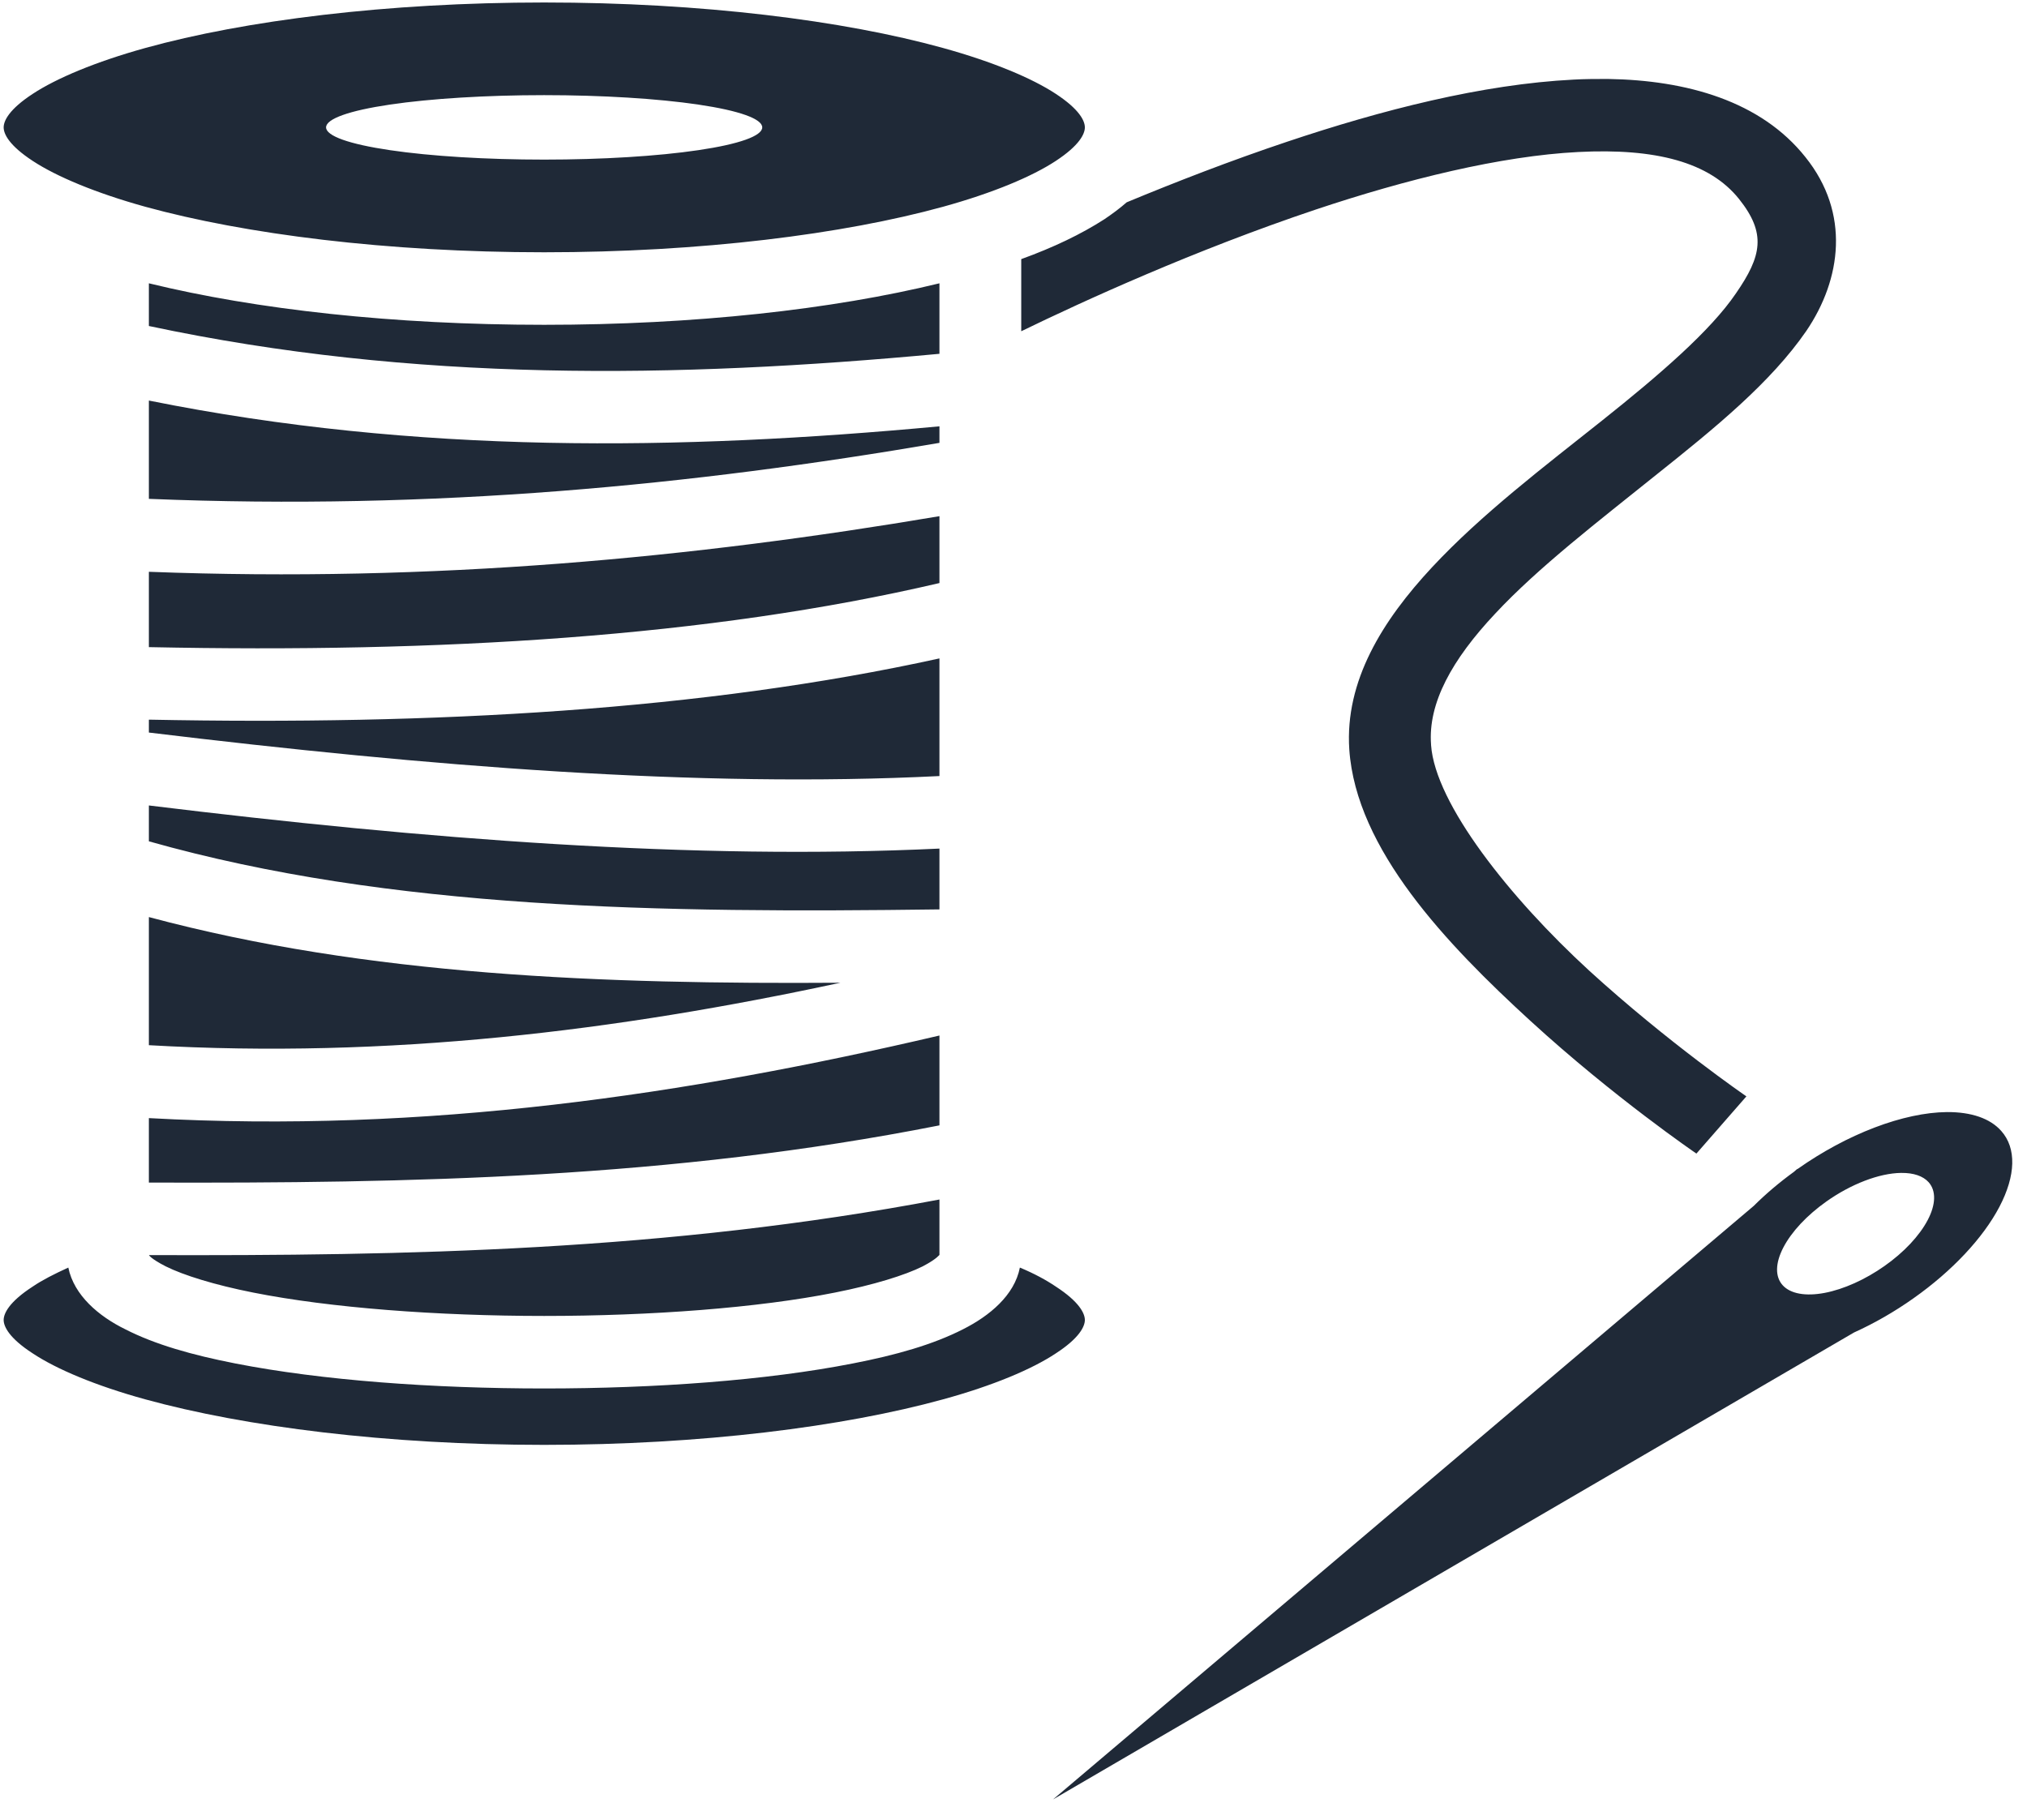
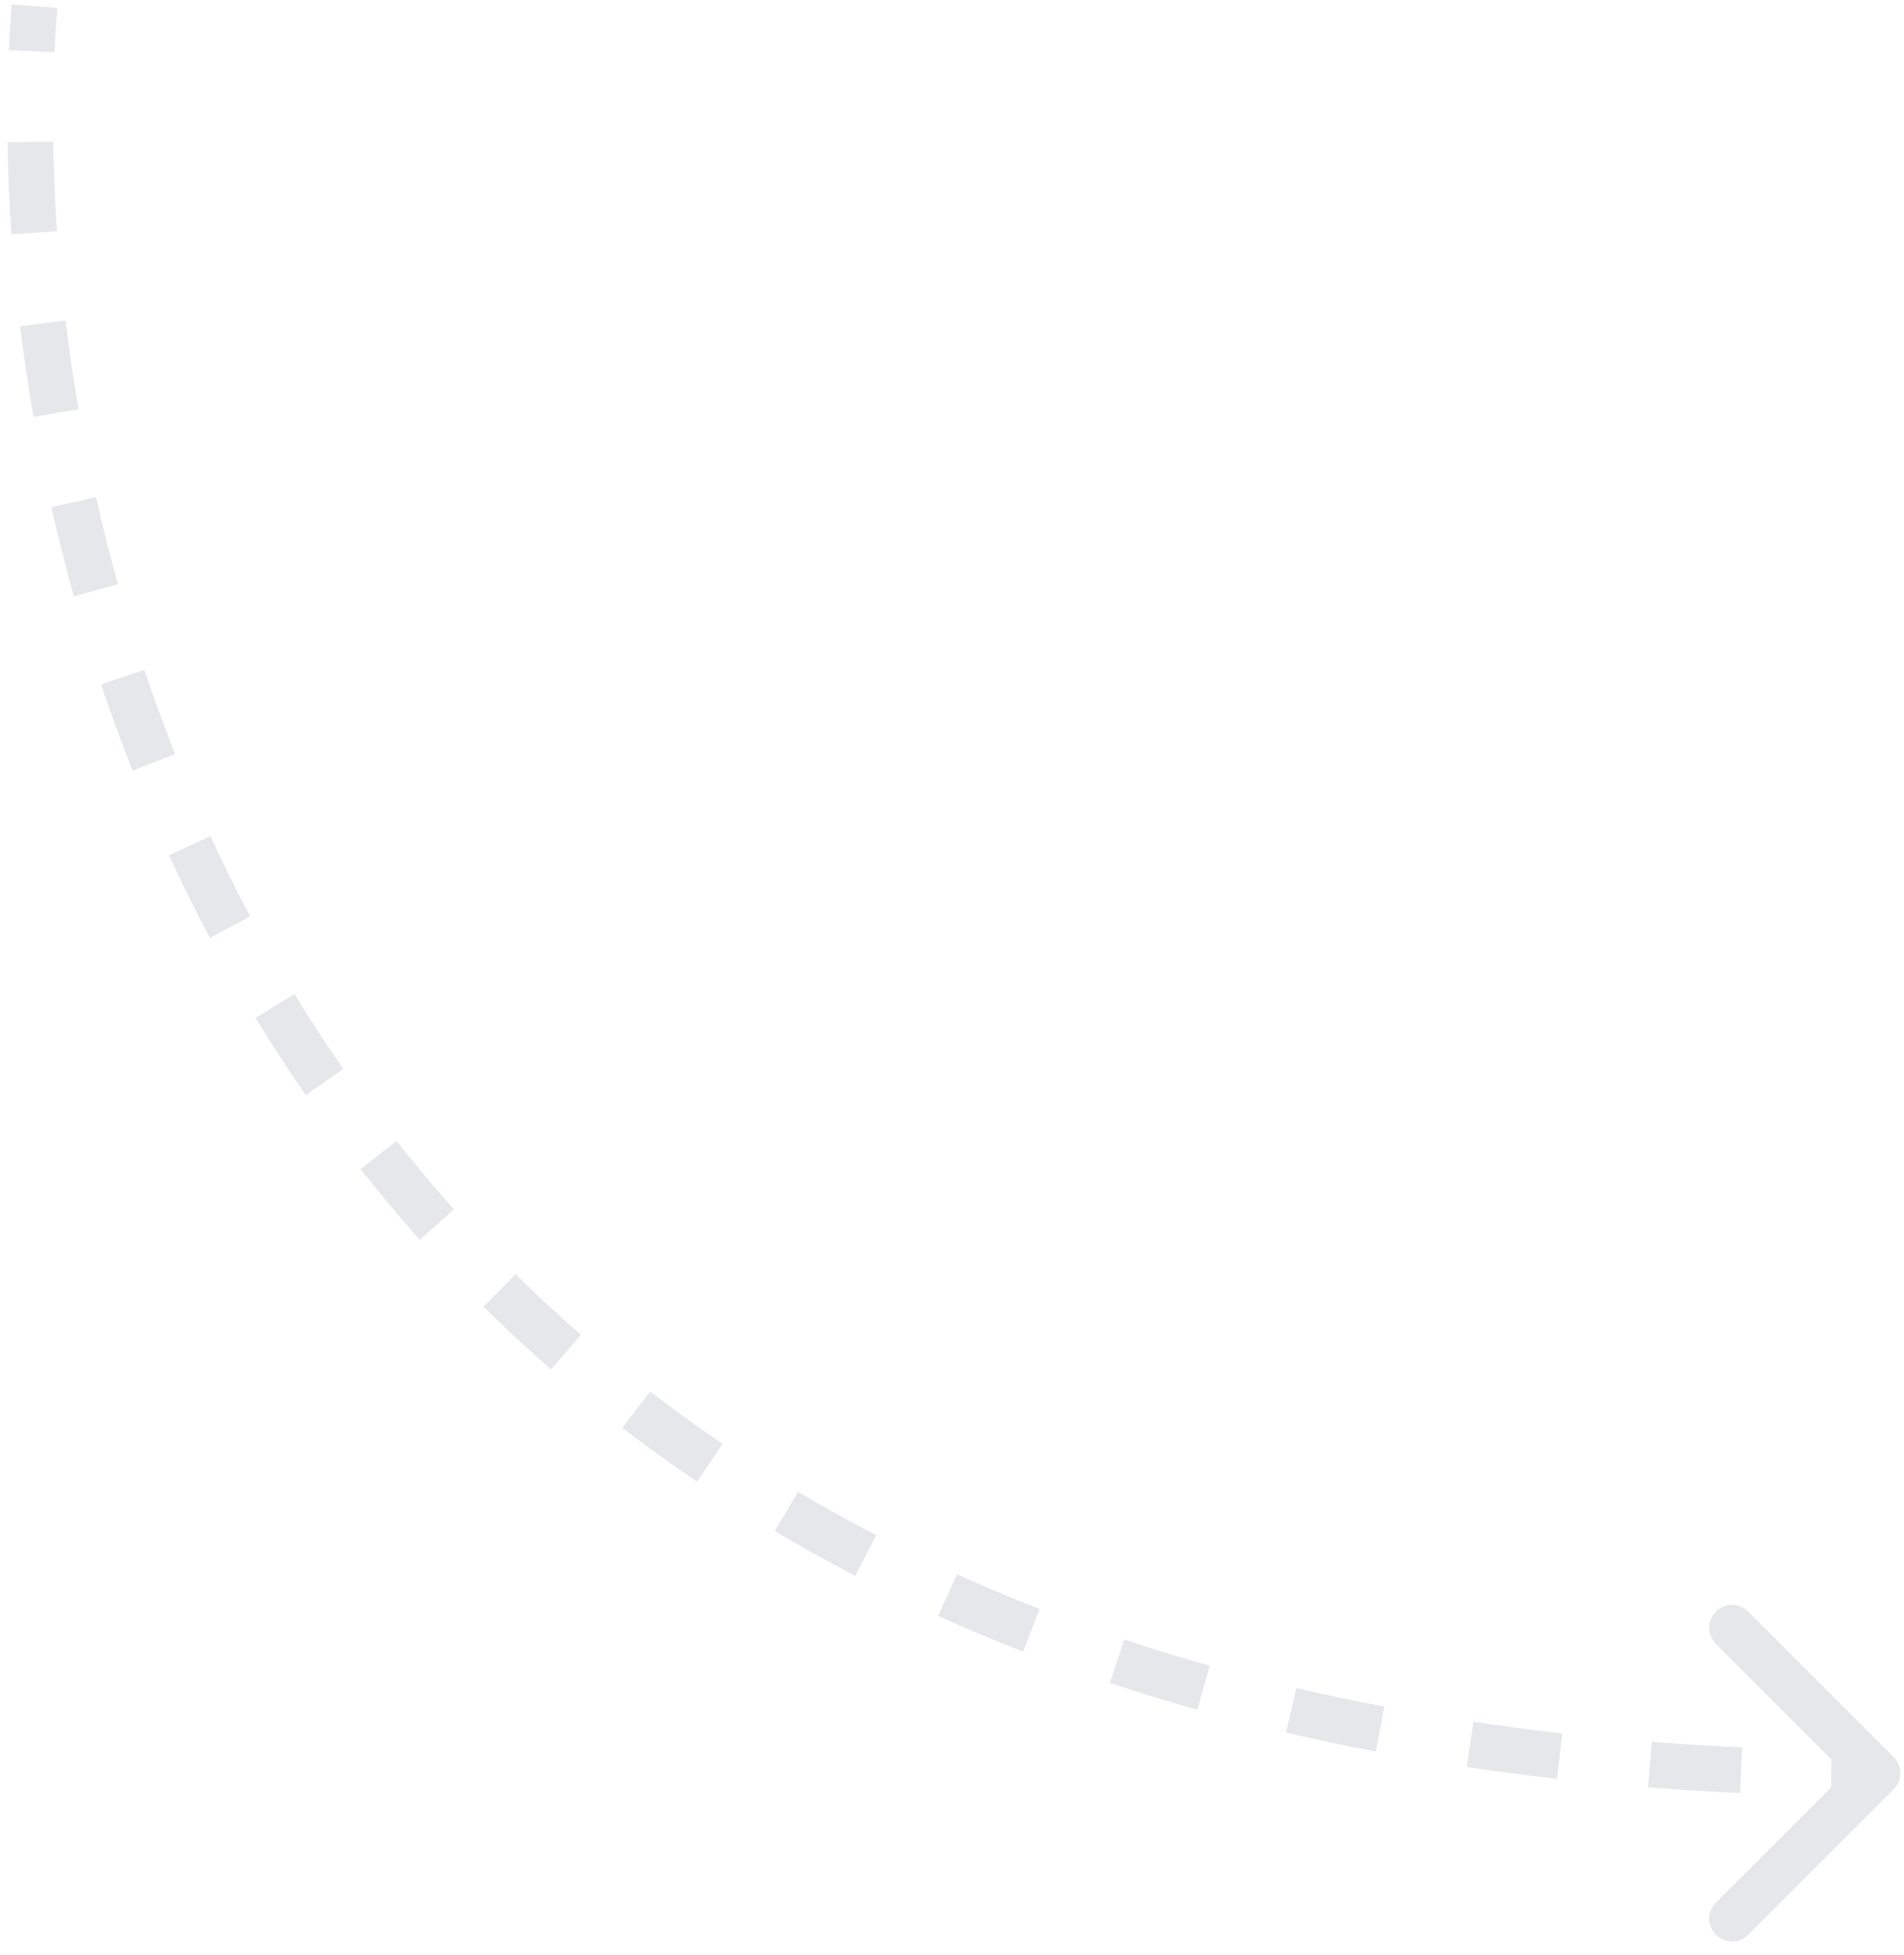
- <svg xmlns="http://www.w3.org/2000/svg" width="88" height="79" viewBox="0 0 88 79" fill="none">
-   <path d="M23.624 0.108C16.799 0.108 10.631 0.886 6.307 2.084C4.145 2.685 2.451 3.398 1.423 4.074C0.393 4.747 0.159 5.246 0.159 5.531C0.159 5.816 0.393 6.314 1.423 6.988C2.451 7.663 4.145 8.377 6.307 8.977C10.631 10.167 16.799 10.954 23.624 10.954C30.449 10.954 36.623 10.167 40.943 8.977C43.113 8.377 44.809 7.663 45.835 6.988C46.861 6.314 47.098 5.816 47.098 5.531C47.098 5.246 46.861 4.747 45.835 4.074C44.809 3.398 43.113 2.685 40.943 2.084C36.623 0.886 30.449 0.108 23.624 0.108ZM69.802 3.428C69.308 3.428 68.815 3.428 68.322 3.456C64.338 3.657 59.978 4.779 55.875 6.155C53.41 6.981 51.043 7.901 48.912 8.785C48.616 9.047 48.281 9.292 47.946 9.519C46.94 10.167 45.736 10.744 44.336 11.251V14.383C46.999 13.088 51.851 10.866 57.118 9.1C61.044 7.787 65.166 6.769 68.519 6.6C71.873 6.428 74.22 7.037 75.502 8.645C76.686 10.132 76.489 11.111 75.364 12.738C74.26 14.365 72.05 16.272 69.545 18.266C67.06 20.243 64.318 22.325 62.168 24.634C60.018 26.943 58.381 29.567 58.578 32.541C58.874 36.88 62.799 40.991 66.448 44.332C70.078 47.656 73.648 50.088 73.648 50.088L75.818 47.604C75.818 47.604 72.425 45.277 68.993 42.145C65.561 38.997 62.306 34.903 62.128 32.349V32.331C61.99 30.53 63.036 28.64 64.91 26.646C66.784 24.634 69.407 22.622 71.932 20.593C74.457 18.581 76.883 16.604 78.422 14.365C79.941 12.126 80.335 9.257 78.382 6.824C76.449 4.39 73.234 3.482 69.802 3.428ZM23.624 4.131C26.135 4.131 28.544 4.279 30.319 4.541C32.095 4.804 33.092 5.16 33.092 5.531C33.092 5.902 32.095 6.258 30.319 6.52C28.544 6.783 26.135 6.93 23.624 6.93C21.113 6.93 18.705 6.783 16.929 6.52C15.153 6.258 14.156 5.902 14.156 5.531C14.156 5.16 15.153 4.804 16.929 4.541C18.705 4.279 21.113 4.131 23.624 4.131ZM6.463 12.301V14.155C17.963 16.604 29.345 16.43 40.785 15.362V12.301C36.13 13.438 30.153 14.103 23.624 14.103C17.075 14.103 11.122 13.438 6.463 12.301ZM6.463 17.392V21.66C18.87 22.168 30.074 21.065 40.785 19.229V18.511C29.522 19.561 18.101 19.736 6.463 17.392ZM40.785 22.412C30.134 24.214 18.87 25.299 6.463 24.827V28.098C19.087 28.36 30.765 27.661 40.785 25.316V22.412ZM40.785 28.588C30.528 30.845 18.87 31.492 6.463 31.247V31.807C18.594 33.276 30.291 34.221 40.785 33.696V28.588ZM6.463 34.973V36.53C16.977 39.504 28.733 39.644 40.785 39.486V36.845C30.114 37.352 18.456 36.443 6.463 34.973ZM6.463 39.819V45.382C16.858 45.977 26.741 44.77 36.485 42.67C26.228 42.74 15.99 42.373 6.463 39.819ZM40.785 44.962C29.798 47.534 18.476 49.213 6.463 48.548V51.347C17.825 51.382 29.108 51.172 40.785 48.863V44.962ZM84.517 48.286C83.59 48.296 82.512 48.527 81.382 48.958C80.251 49.389 79.105 50.006 78.047 50.752C78.034 50.758 78.021 50.764 78.007 50.77L77.889 50.875C77.252 51.337 76.66 51.839 76.134 52.362L45.717 78.13L80.493 57.855C81.378 57.455 82.256 56.95 83.077 56.368C84.75 55.186 86.09 53.758 86.804 52.397C87.517 51.036 87.546 49.853 86.884 49.108C86.405 48.563 85.583 48.278 84.517 48.286ZM82.525 50.928C82.531 50.927 82.538 50.927 82.544 50.928C83.075 50.922 83.486 51.062 83.728 51.33C83.893 51.515 83.974 51.755 83.967 52.038C83.96 52.321 83.865 52.641 83.687 52.978C83.509 53.316 83.252 53.666 82.931 54.008C82.61 54.349 82.231 54.676 81.814 54.969C80.978 55.559 80.044 55.979 79.216 56.137C78.388 56.294 77.733 56.176 77.396 55.808C77.228 55.625 77.145 55.385 77.149 55.103C77.154 54.821 77.247 54.502 77.423 54.164C77.599 53.826 77.854 53.476 78.174 53.133C78.495 52.791 78.874 52.464 79.29 52.169C79.817 51.795 80.39 51.486 80.955 51.269C81.52 51.052 82.06 50.935 82.525 50.928ZM40.785 52.082C28.97 54.321 17.647 54.531 6.465 54.496C6.465 54.496 6.546 54.654 7.197 54.986C7.968 55.371 9.317 55.791 10.992 56.123C14.334 56.788 18.989 57.138 23.624 57.138C28.26 57.138 32.915 56.788 36.248 56.123C37.925 55.791 39.286 55.371 40.056 54.986C40.726 54.636 40.785 54.461 40.785 54.496V52.082ZM2.966 55.038C2.354 55.318 1.833 55.581 1.423 55.861C0.393 56.526 0.159 57.033 0.159 57.313C0.159 57.593 0.393 58.1 1.423 58.765C2.451 59.447 4.145 60.164 6.307 60.759C10.631 61.949 16.799 62.736 23.624 62.736C30.449 62.736 36.623 61.949 40.943 60.759C43.113 60.164 44.809 59.447 45.835 58.765C46.861 58.1 47.098 57.593 47.098 57.313C47.098 57.033 46.861 56.526 45.835 55.861C45.421 55.581 44.908 55.301 44.277 55.038C44.04 56.246 42.955 57.138 41.811 57.715C40.509 58.38 38.911 58.835 37.018 59.202C33.27 59.937 28.457 60.287 23.624 60.287C18.791 60.287 13.978 59.937 10.221 59.202C8.345 58.835 6.733 58.38 5.435 57.715C4.293 57.155 3.212 56.246 2.966 55.038Z" fill="#1F2937" />
+ <svg xmlns="http://www.w3.org/2000/svg" width="112" height="115" viewBox="0 0 112 115" fill="none">
+   <path d="M111.401 105.256C111.926 104.731 111.926 103.88 111.401 103.355L102.847 94.802C102.322 94.277 101.471 94.277 100.947 94.802C100.422 95.327 100.422 96.178 100.947 96.703L108.55 104.306L100.947 111.909C100.422 112.434 100.422 113.285 100.947 113.81C101.471 114.335 102.322 114.335 102.847 113.81L111.401 105.256ZM0.687 0.259C0.619 1.137 0.564 2.035 0.523 2.954L3.208 3.074C3.248 2.184 3.302 1.315 3.367 0.467L0.687 0.259ZM0.444 8.372C0.469 10.127 0.543 11.934 0.671 13.785L3.353 13.6C3.228 11.797 3.156 10.039 3.132 8.334L0.444 8.372ZM1.184 19.182C1.396 20.936 1.657 22.719 1.969 24.526L4.618 24.068C4.314 22.307 4.06 20.568 3.853 18.859L1.184 19.182ZM3.024 29.832C3.416 31.57 3.856 33.322 4.349 35.083L6.938 34.359C6.458 32.643 6.028 30.935 5.647 29.241L3.024 29.832ZM5.943 40.262C6.512 41.953 7.131 43.648 7.803 45.34L10.302 44.348C9.648 42.701 9.045 41.051 8.49 39.404L5.943 40.262ZM9.937 50.315C10.688 51.939 11.49 53.558 12.346 55.166L14.719 53.903C13.887 52.34 13.108 50.767 12.378 49.187L9.937 50.315ZM15.03 59.874C15.963 61.404 16.948 62.92 17.988 64.418L20.196 62.885C19.187 61.432 18.231 59.96 17.326 58.475L15.03 59.874ZM21.214 68.777C22.323 70.184 23.485 71.57 24.702 72.931L26.706 71.14C25.527 69.82 24.401 68.477 23.325 67.113L21.214 68.777ZM28.441 76.862C29.713 78.119 31.037 79.35 32.416 80.552L34.182 78.526C32.847 77.361 31.563 76.168 30.33 74.95L28.441 76.862ZM36.61 83.988C38.025 85.076 39.489 86.135 41.005 87.161L42.512 84.934C41.041 83.939 39.62 82.912 38.249 81.858L36.61 83.988ZM45.58 90.063C47.11 90.972 48.688 91.85 50.313 92.694L51.552 90.308C49.971 89.487 48.438 88.635 46.952 87.752L45.58 90.063ZM55.187 95.055C56.809 95.787 58.474 96.486 60.184 97.152L61.159 94.647C59.493 93.998 57.871 93.317 56.293 92.605L55.187 95.055ZM65.289 98.993C66.966 99.55 68.681 100.077 70.438 100.571L71.166 97.984C69.45 97.501 67.774 96.986 66.138 96.442L65.289 98.993ZM75.654 101.913C77.379 102.317 79.139 102.69 80.937 103.032L81.439 100.391C79.678 100.056 77.954 99.691 76.267 99.296L75.654 101.913ZM86.285 103.94C88.025 104.2 89.797 104.432 91.603 104.635L91.903 101.963C90.129 101.764 88.39 101.536 86.683 101.281L86.285 103.94ZM96.956 105.142C98.729 105.279 100.533 105.389 102.368 105.472L102.488 102.786C100.682 102.705 98.907 102.597 97.164 102.461L96.956 105.142ZM107.714 105.63C108.619 105.643 109.531 105.65 110.451 105.65V102.962C109.544 102.962 108.645 102.955 107.753 102.942L107.714 105.63Z" fill="#E6E7EB" />
</svg>
